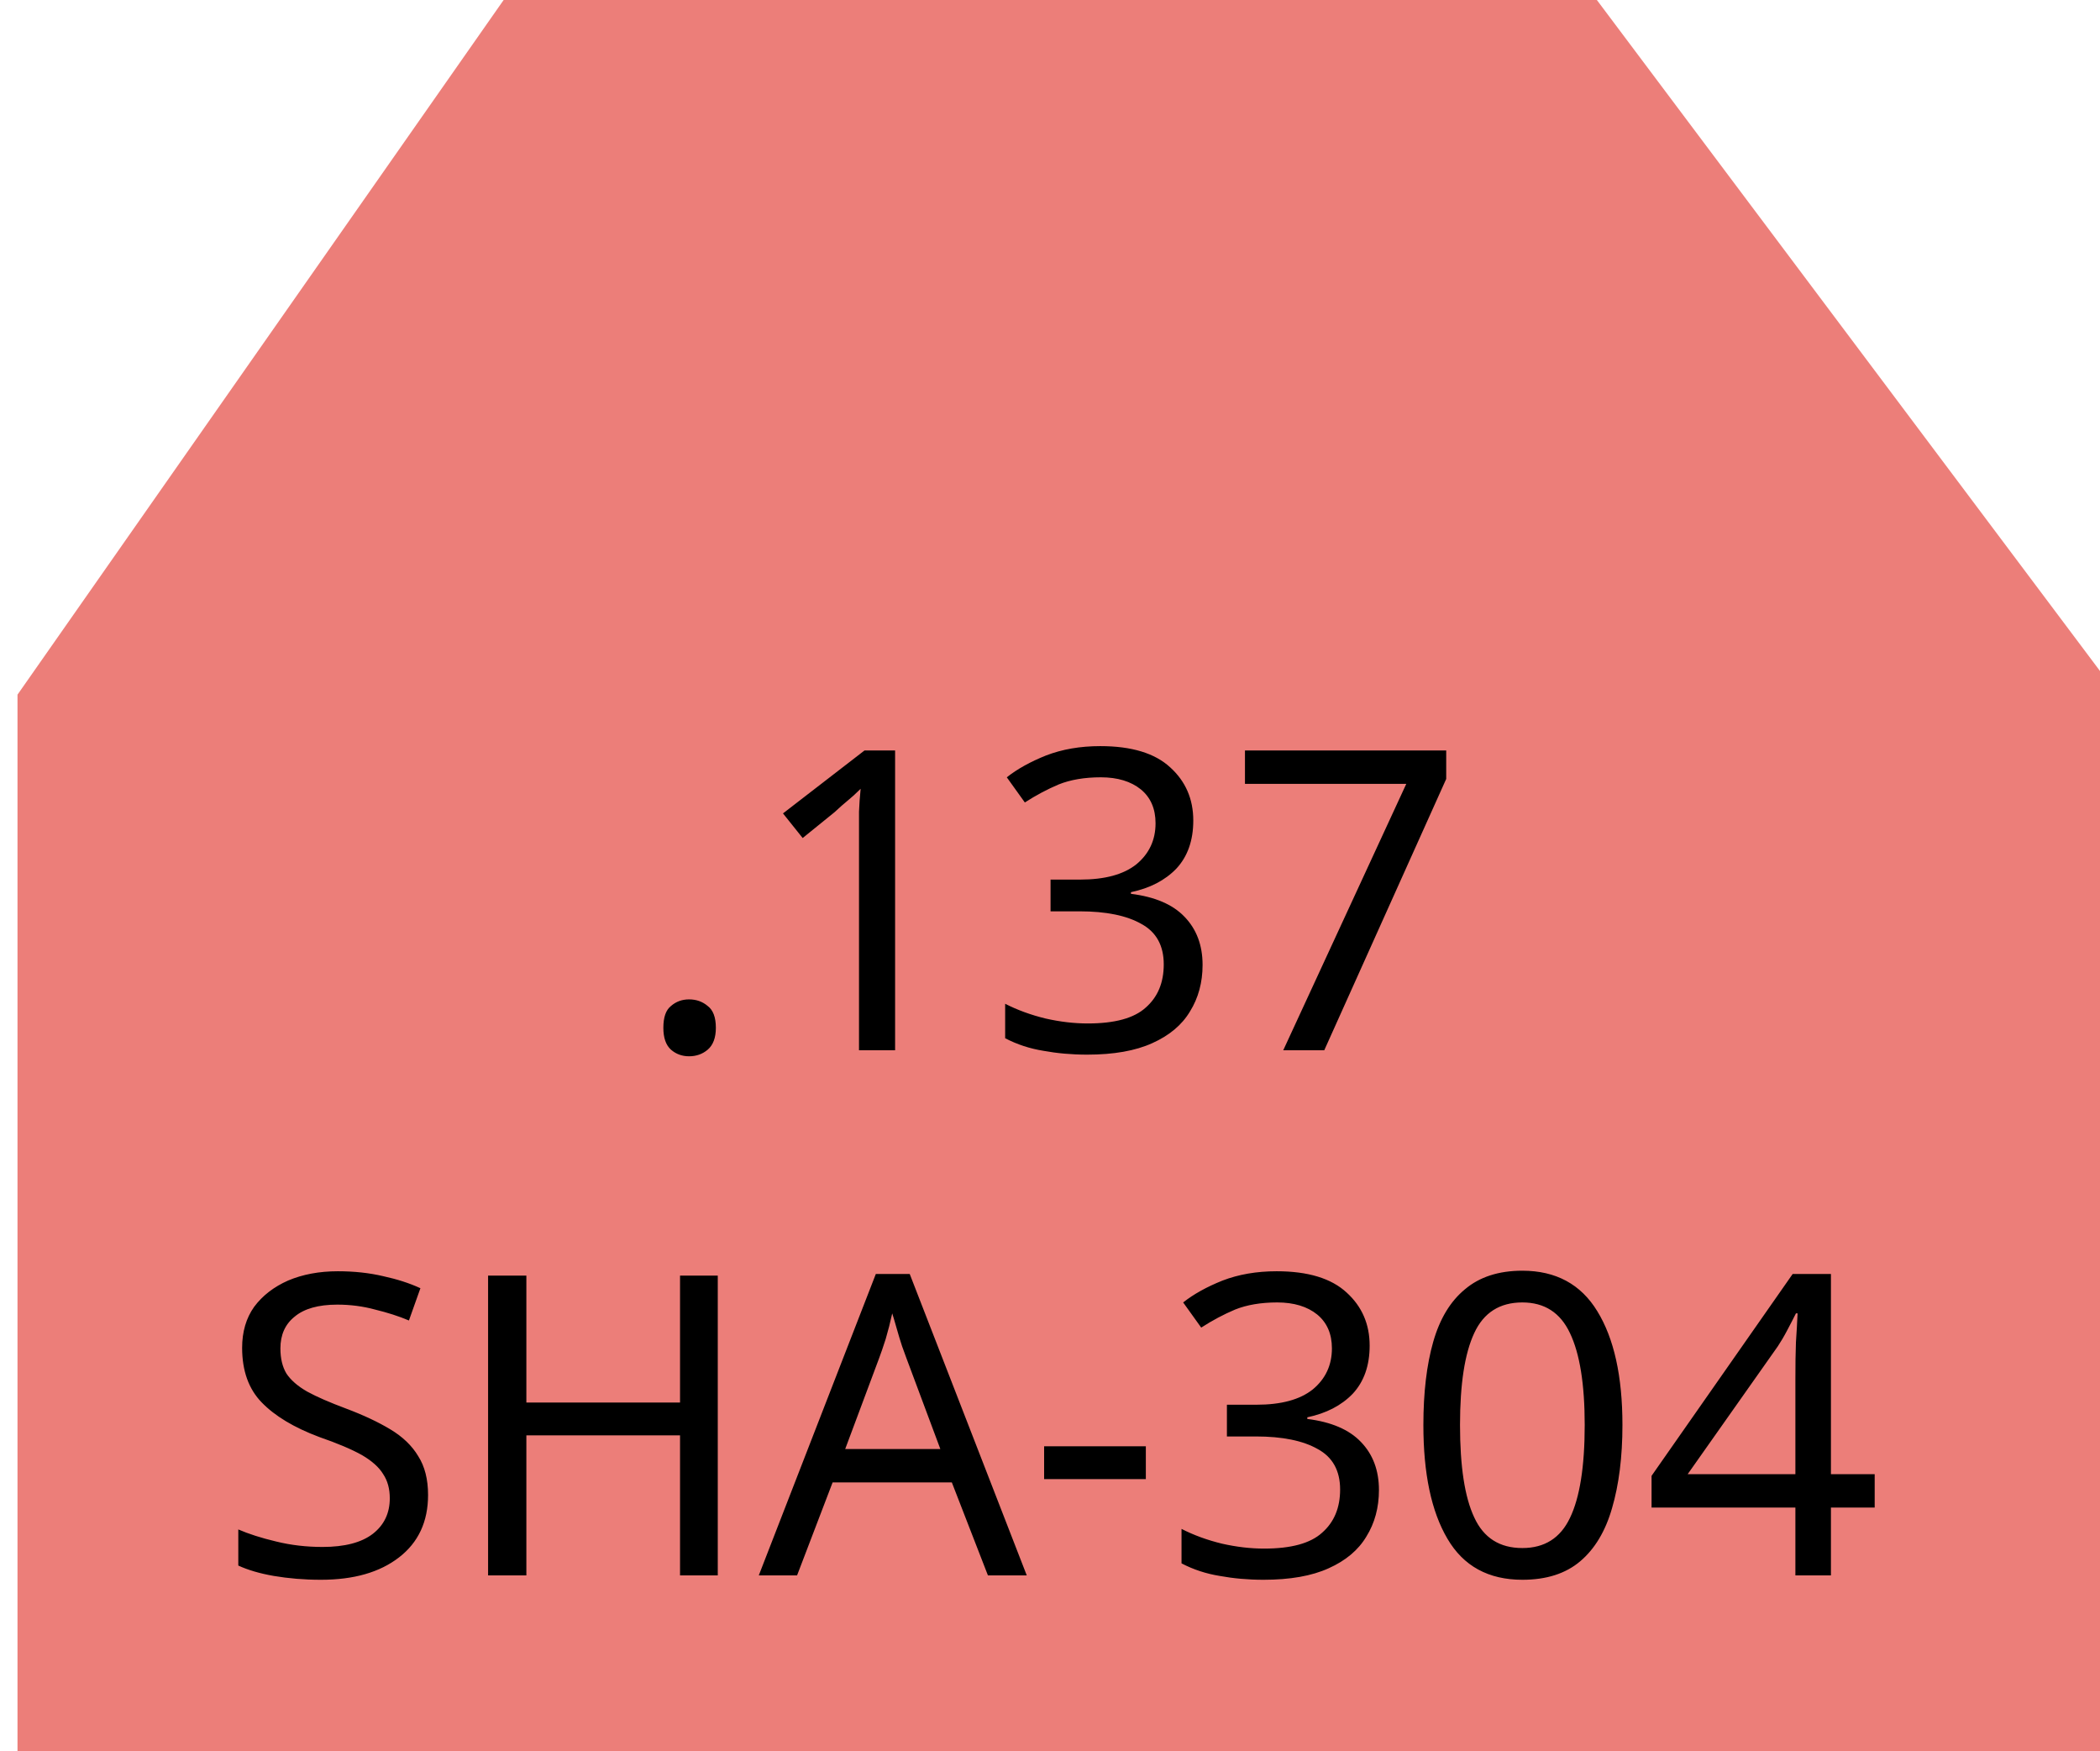
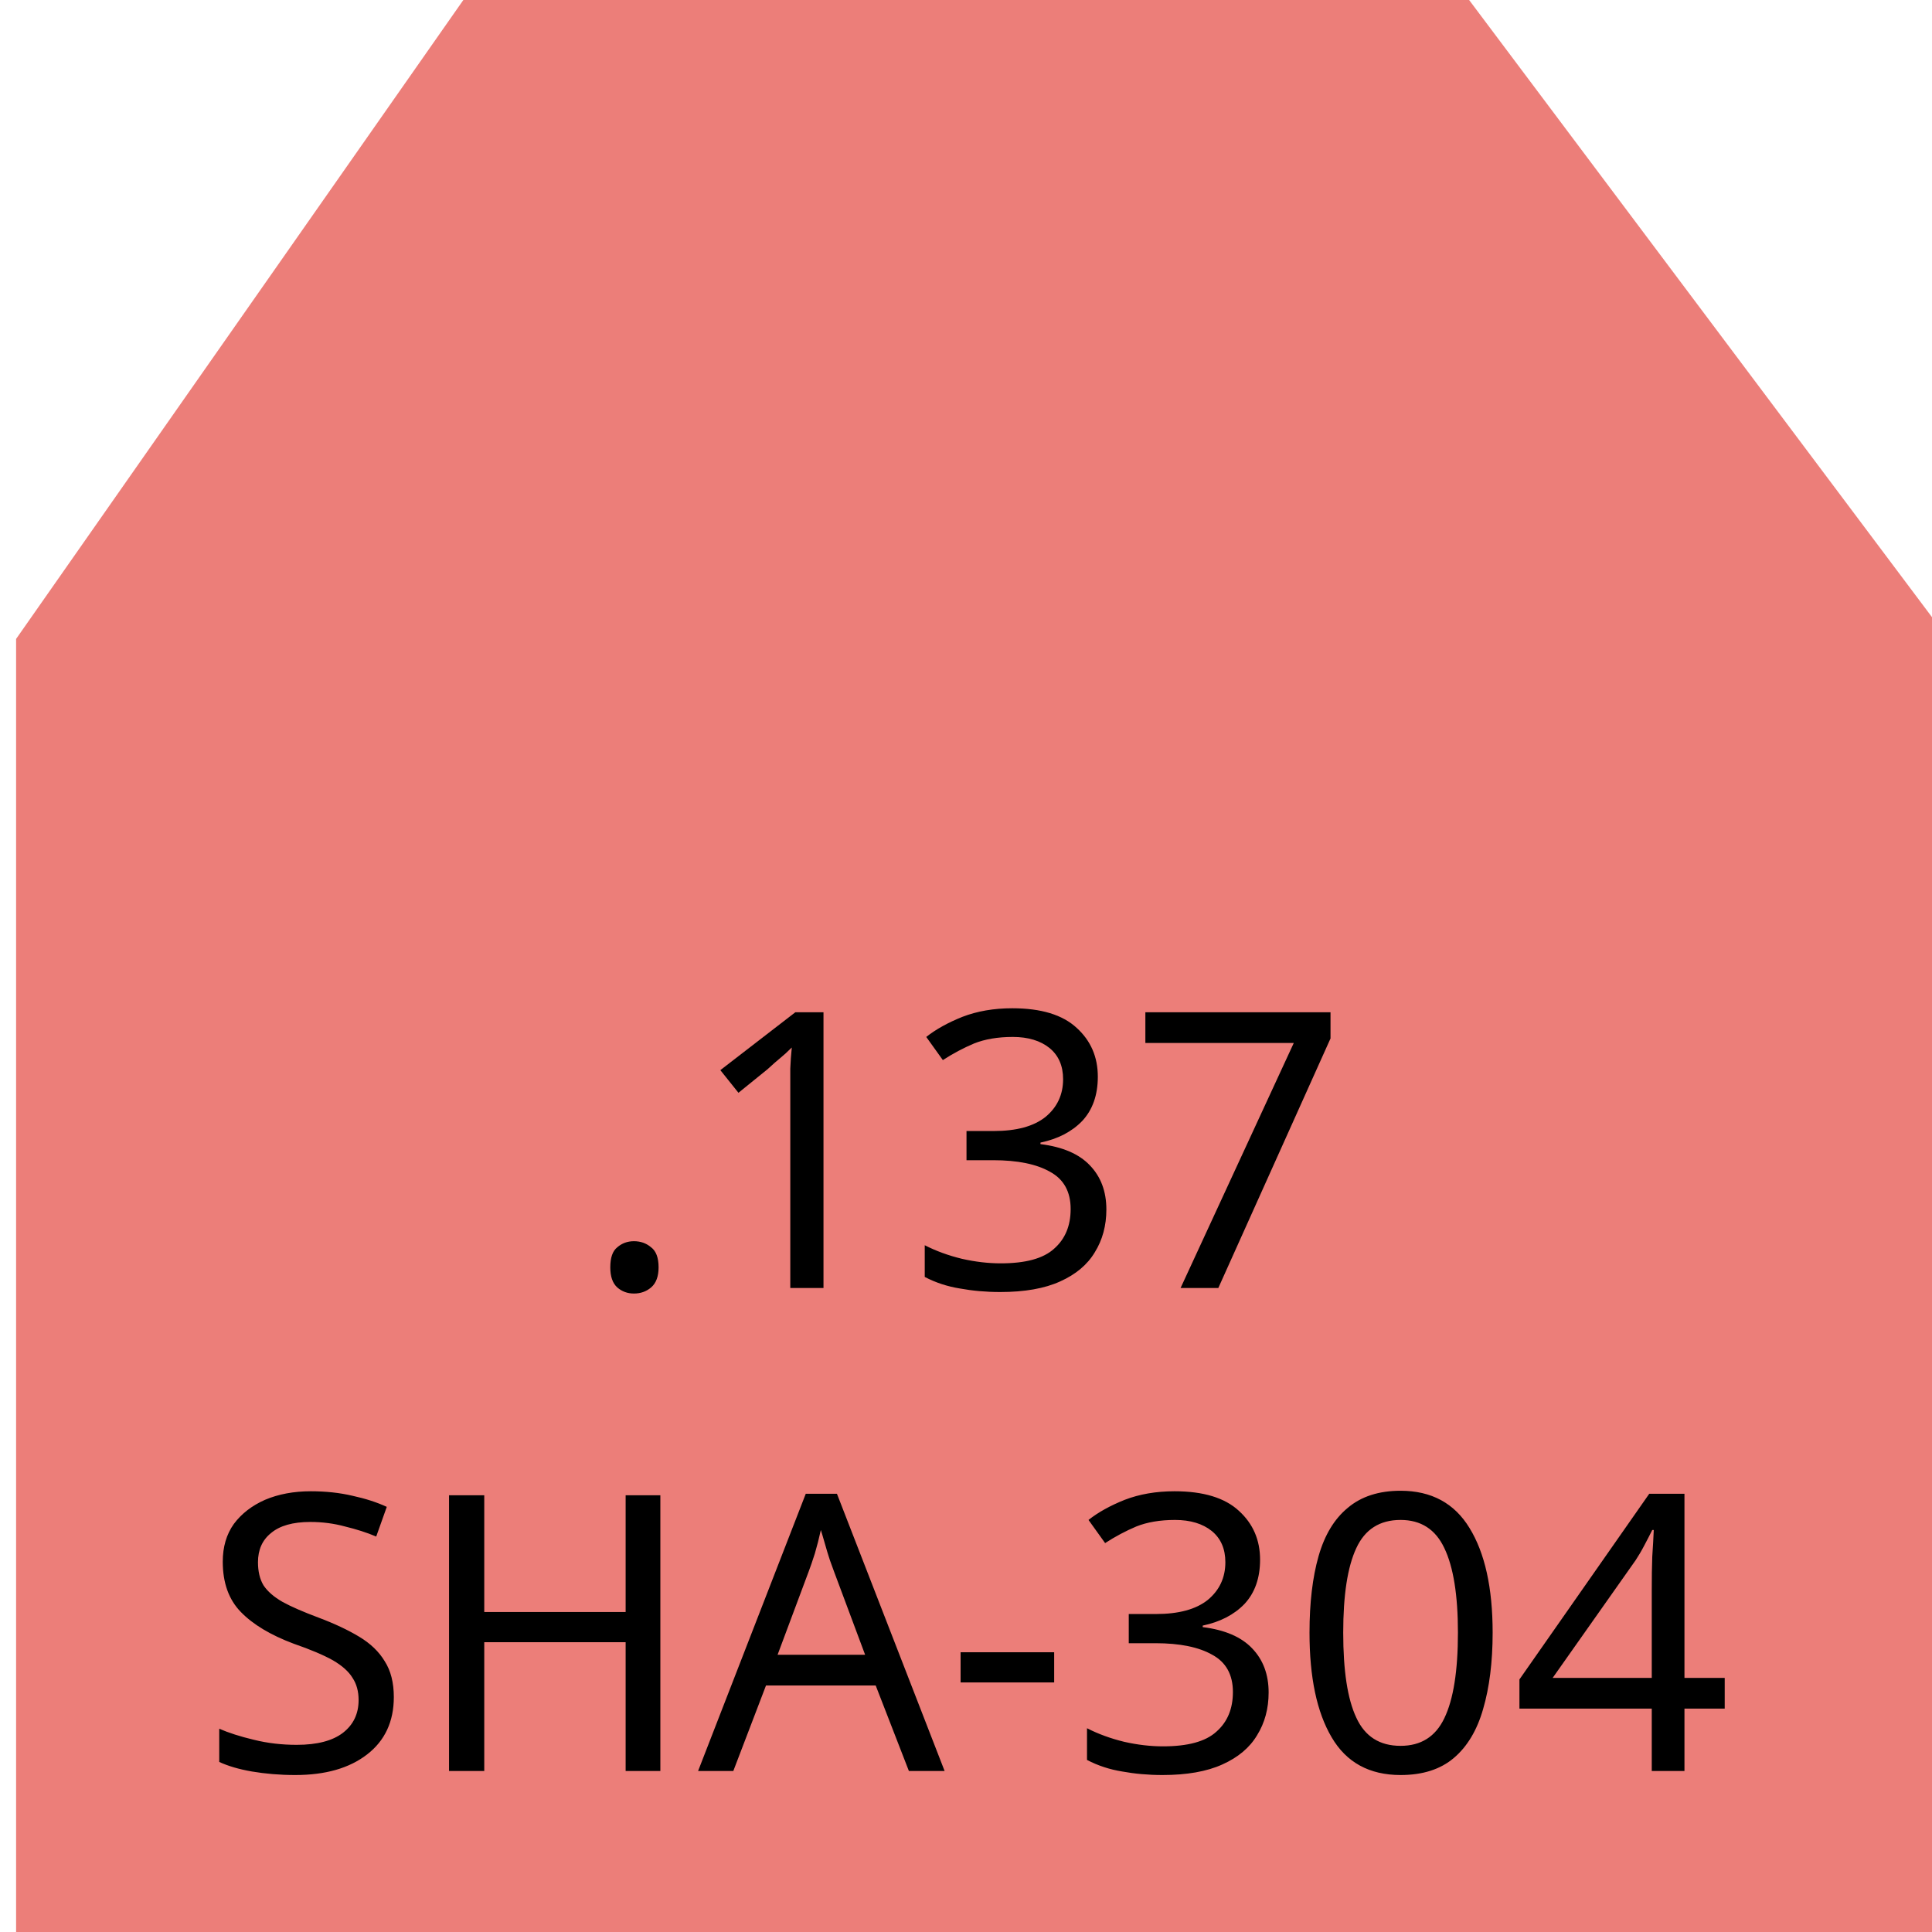
- <svg xmlns="http://www.w3.org/2000/svg" width="60" height="50" viewBox="0 0 60 50" fill="none">
-   <polygon points="1,50 60,50 60,20 45,0 15,0 1,20" fill="#ec7e79" stroke="#ec7e79" />
-   <text x="30" y="30" text-anchor="middle" font-family="Frutiger" font-size="12" fill="black">.137</text>
-   <text x="30" y="45" text-anchor="middle" font-family="Frutiger" font-size="12" fill="black">SHA-304</text>
+ <svg xmlns="http://www.w3.org/2000/svg" width="60" height="60" viewBox="0 0 60 60" fill="none">
+   <polygon points="1,60 60,60 60,20 45,0 15,0 1,20" fill="#ec7e79" stroke="#ec7e79" />
+   <text x="30" y="40" text-anchor="middle" font-family="Frutiger" font-size="12" fill="black">.137</text>
+   <text x="30" y="55" text-anchor="middle" font-family="Frutiger" font-size="12" fill="black">SHA-304</text>
</svg>
